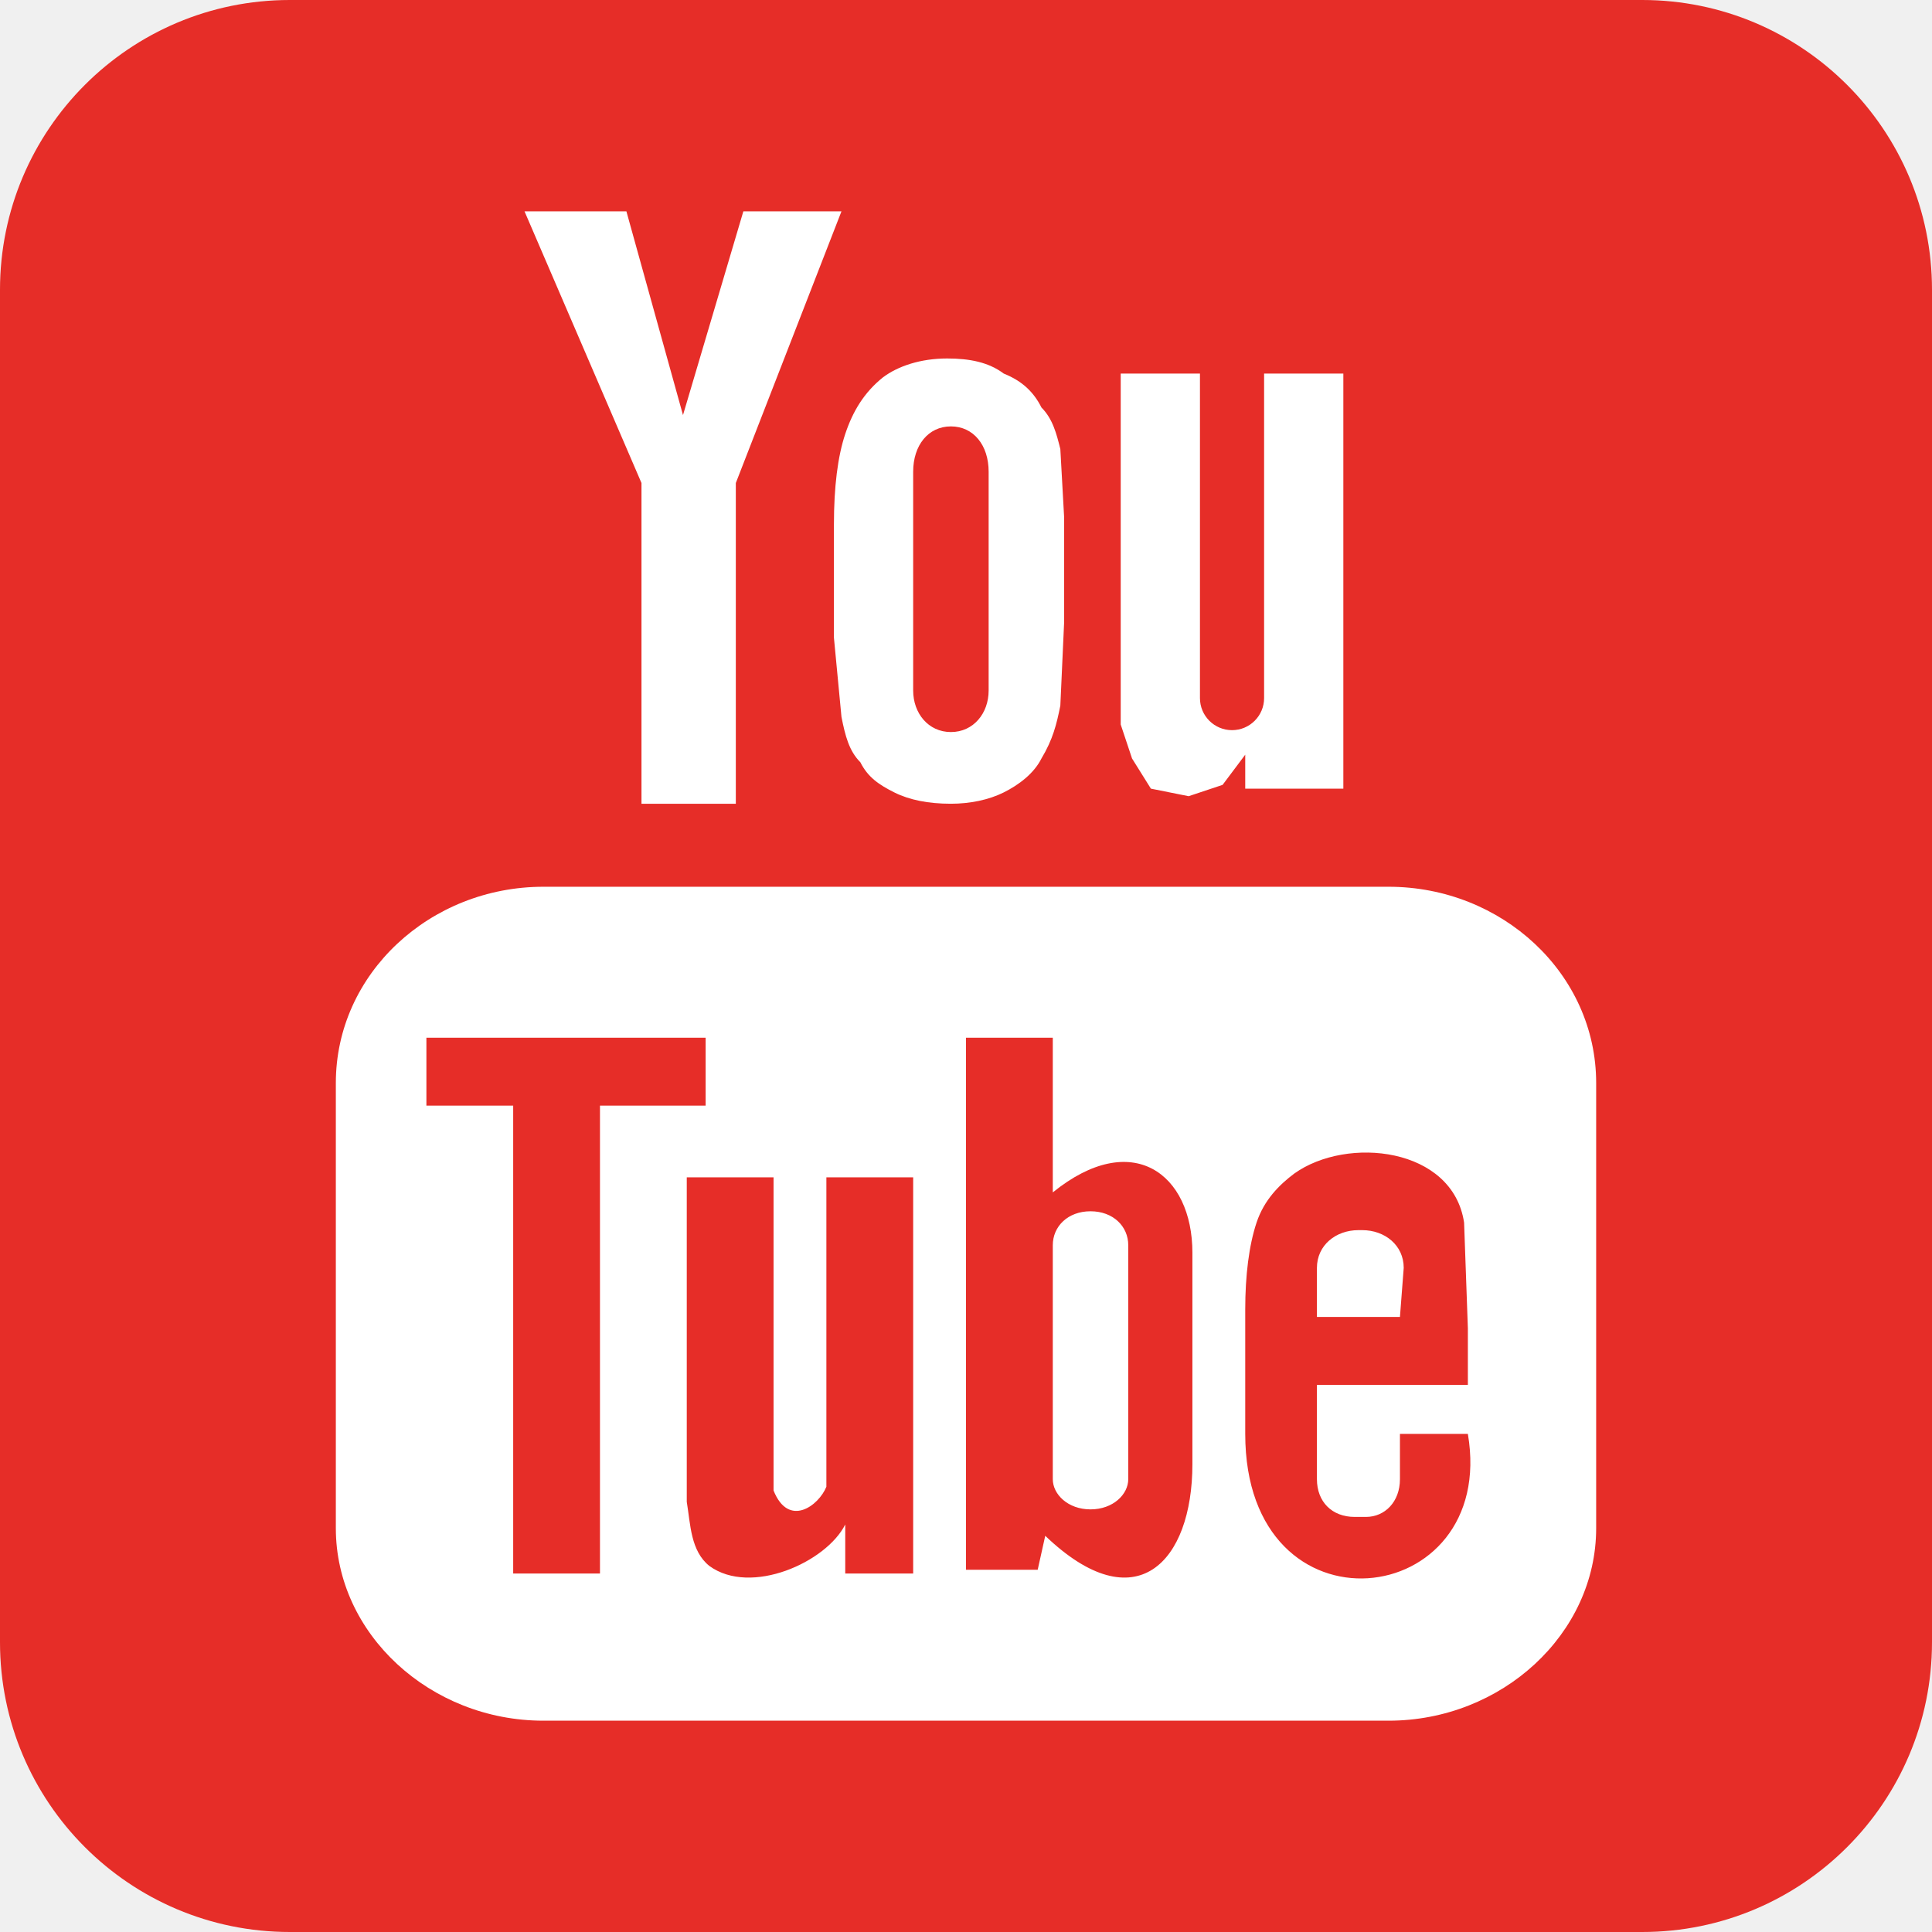
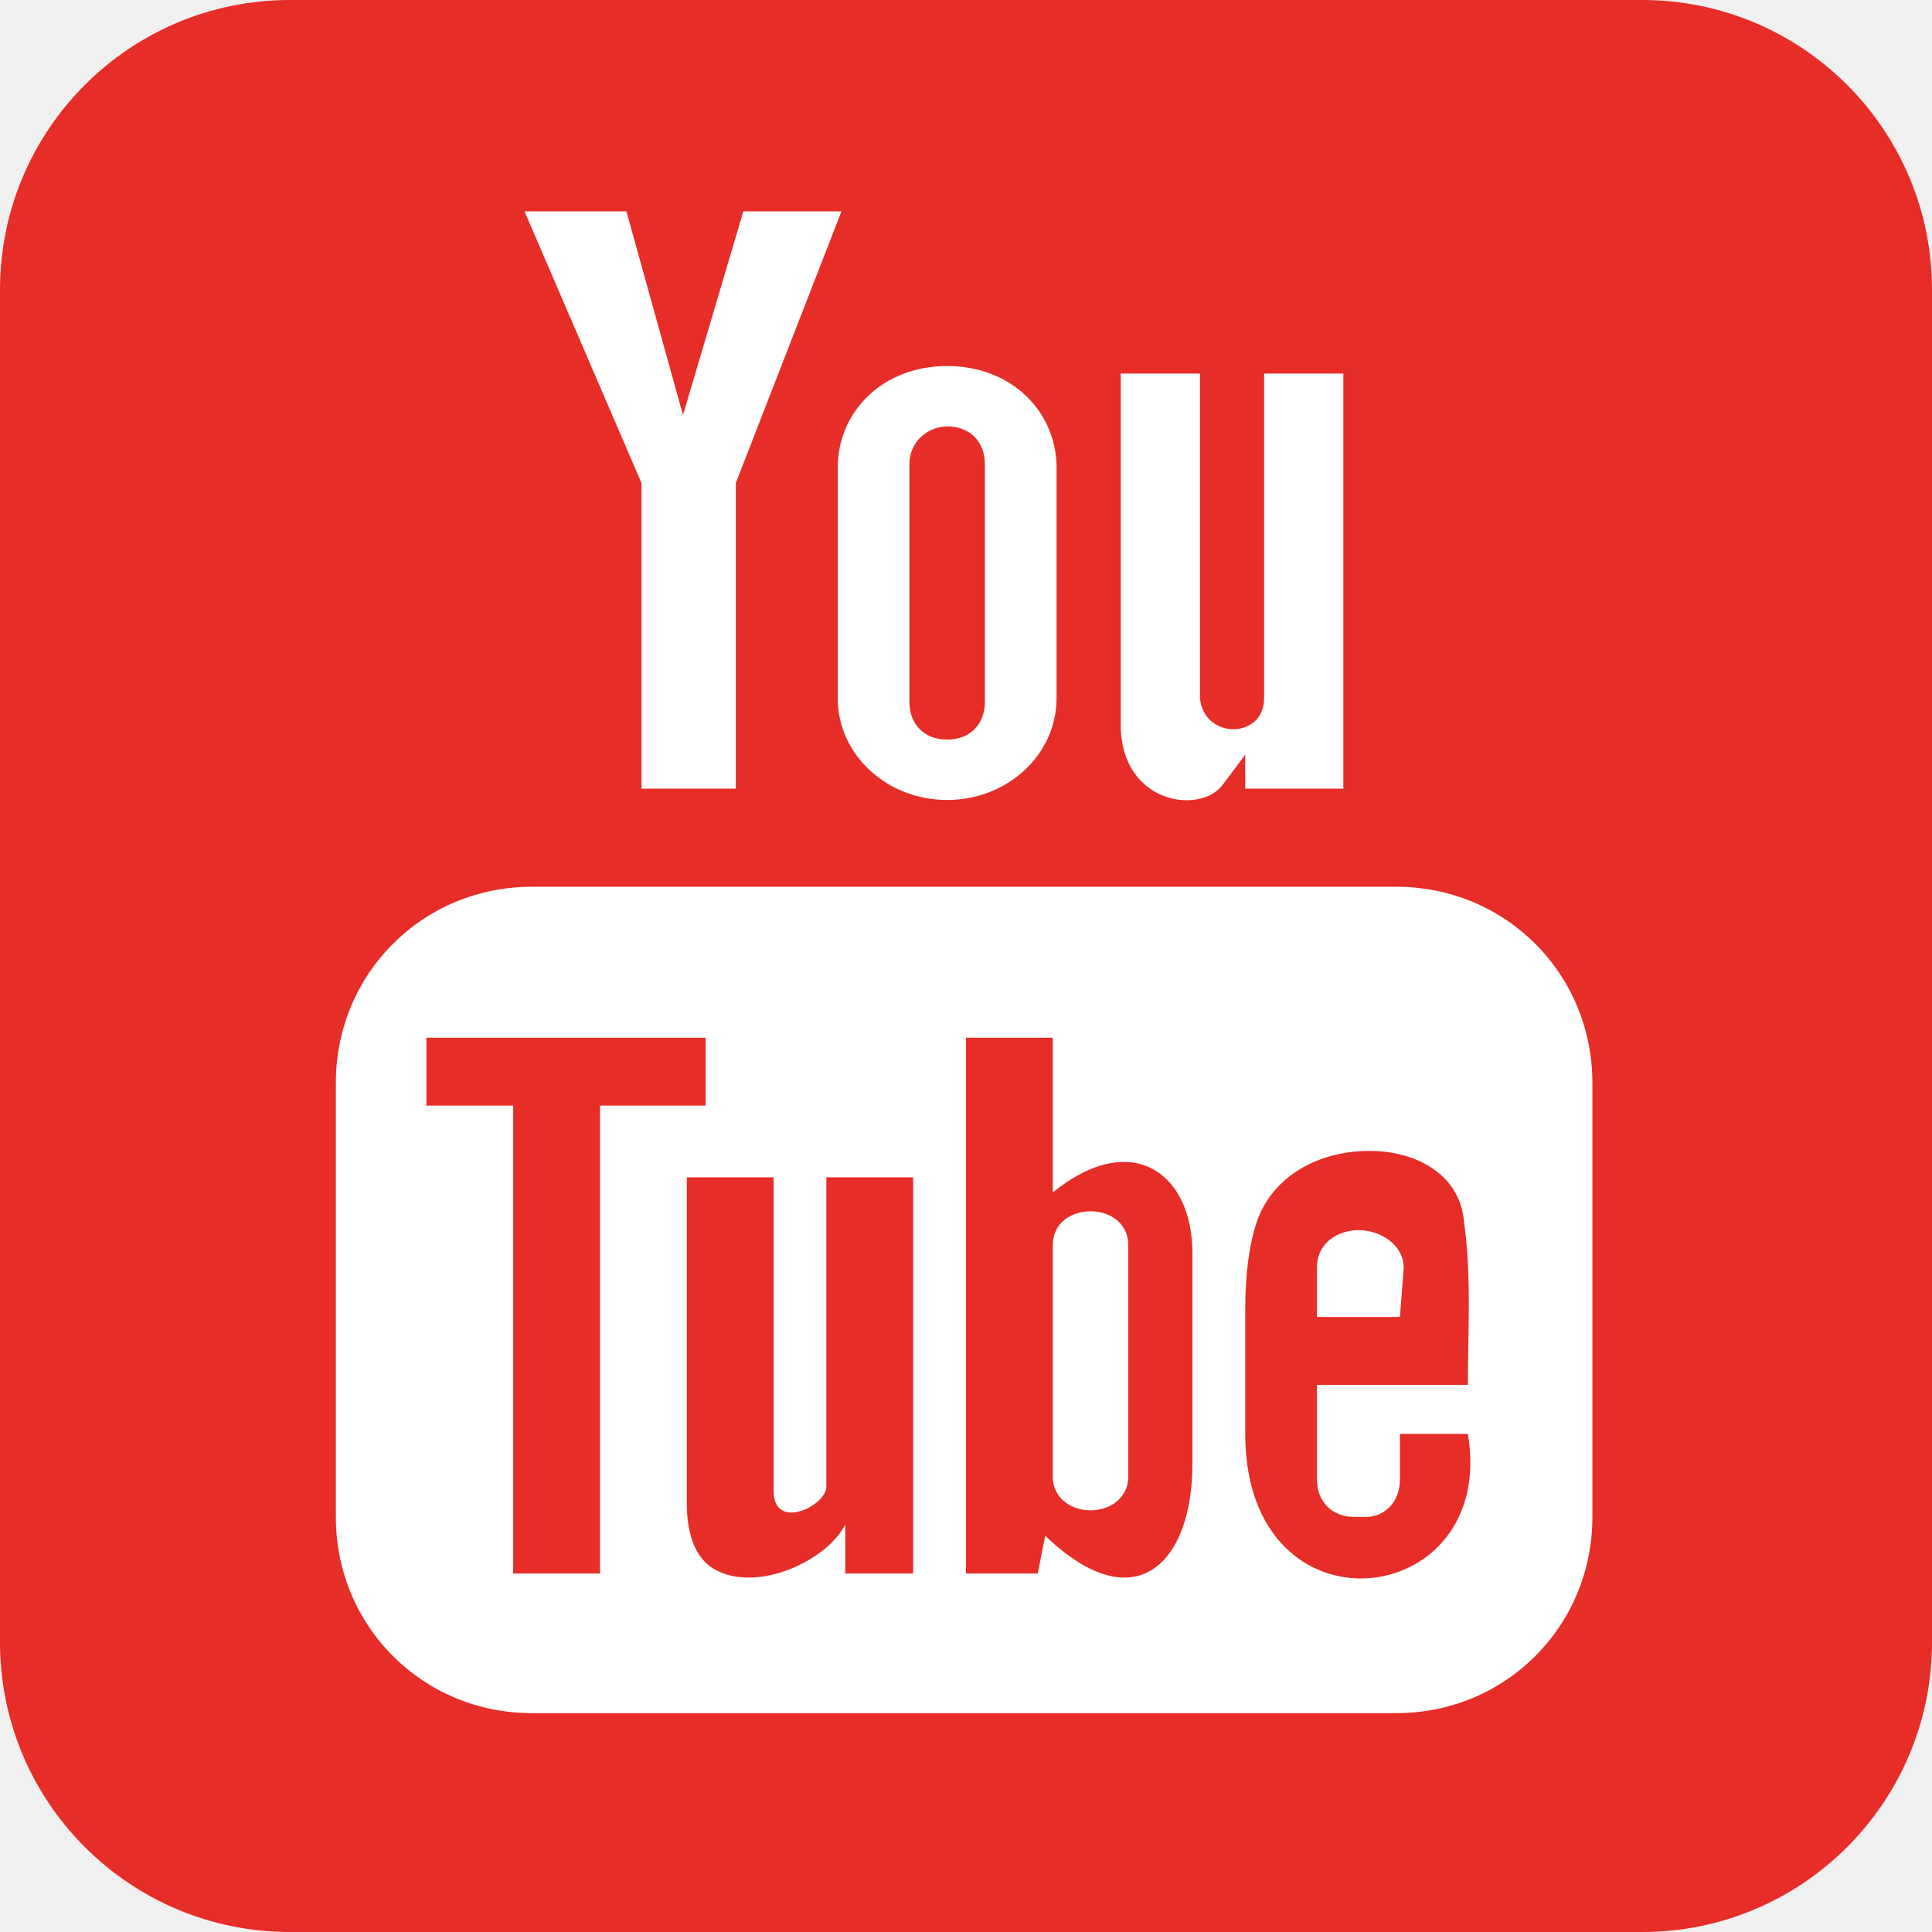
<svg xmlns="http://www.w3.org/2000/svg" viewBox="0 0 512 512">
  <rect fill="#e62d28" height="512" rx="15%" width="512" />
-   <path d="m371 349h-22v-13c0-6 5-10 11-10h1c6 0 11 4 11 10zm-82-28c-6 0-10 4-10 9v62c0 4 4 8 10 8s10-4 10-8v-62c0-5-4-9-10-9zm134-34v118c0 28-25 51-55 51h-224c-30 0-55-23-55-51v-118c0-29 25-52 55-52h224c30 0 55 23 55 52zm-264 130v-124h28v-18h-74v18h23v124zm83-105h-23v82c-2 5-10 11-14 1v-83h-23v86c1 6 1 13 6 17 11 8 31-1 36-11v13h18zm74 76v-56c0-21-16-33-37-16v-41h-23v141h19l2-9c24 23 39 7 39-19zm73-8h-18v12c0 6-4 10-9 10h-3c-6 0-10-4-10-10v-25h40v-15l-1-28c-3-20-31-23-45-13-4 3-8 7-10 13s-3 14-3 23v33c0 55 67 47 59 0zm-89-179 5 8 10 2 9-3 6-8v9h26v-110h-21v86a8 8 0 0 1 -17 0v-86h-21v93zm-79-62c0-10 1-18 3-24s5-11 10-15c4-3 10-5 17-5 6 0 11 1 15 4 5 2 8 5 10 9 3 3 4 7 5 11l1 18v28l-1 22c-1 5-2 9-5 14-2 4-6 7-10 9s-9 3-14 3c-6 0-11-1-15-3s-7-4-9-8c-3-3-4-7-5-12l-2-21zm21 44c0 6 4 11 10 11s10-5 10-11v-58c0-7-4-12-10-12s-10 5-10 12zm-72 30h25v-85l28-72h-26l-16 54-15-54h-27l31 72z" fill="#fff" />
+   <path d="m139 56 31 72v81h25v-81l28-72h-26l-16 54-15-54zm112 41c-17 0-29 12-29 27v61c0 15 13 27 29 27s29-12 29-27v-61c0-15-12-27-29-27zm46 2v93c0 21 21 24 27 16l6-8v9h26v-110h-21v86c-0 11-16 11-17 0v-86zm-46 14c6 0 10 4 10 10v63c 0 6-4 10-10 10s-10-4-10-10v-63c0-6 5-10 10-10zm-110 122c-29 0-52 23-52 52v115c0 29 23 52 52 52h229c29 0 52-23 52-52v-115c0-29-23-52-52-52zm-28 40h74v18h-28v124h-23v-124h-23zm143 0h23v41c21-17 37-5 37 16v56c0 26-15 42-39 19l-2 10h-19zm107 30c12 0 24 6 25 19 2 14 1 29 1 43h-40v25c0 6 4 10 10 10h3c5 0 9-4 9-10v-12h18c8 47-59 55-59 0v-33c0-9 1-17 3-23 4-12 16-19 30-19zm-181 7h23v83c0 11 14 4 14-1v-82h23v105h-18v-13c-5 10-25 19-36 11-5-4-6-11-6-17zm107 9c-5 0-10 3-10 9v62c1 11 19 11 20 0v-62c0-6-5-9-10-9zm71 5c-5 0-11 3-11 10v13h22l1-13c 0-6-6-10-12-10z" fill="#fff" />
</svg>
